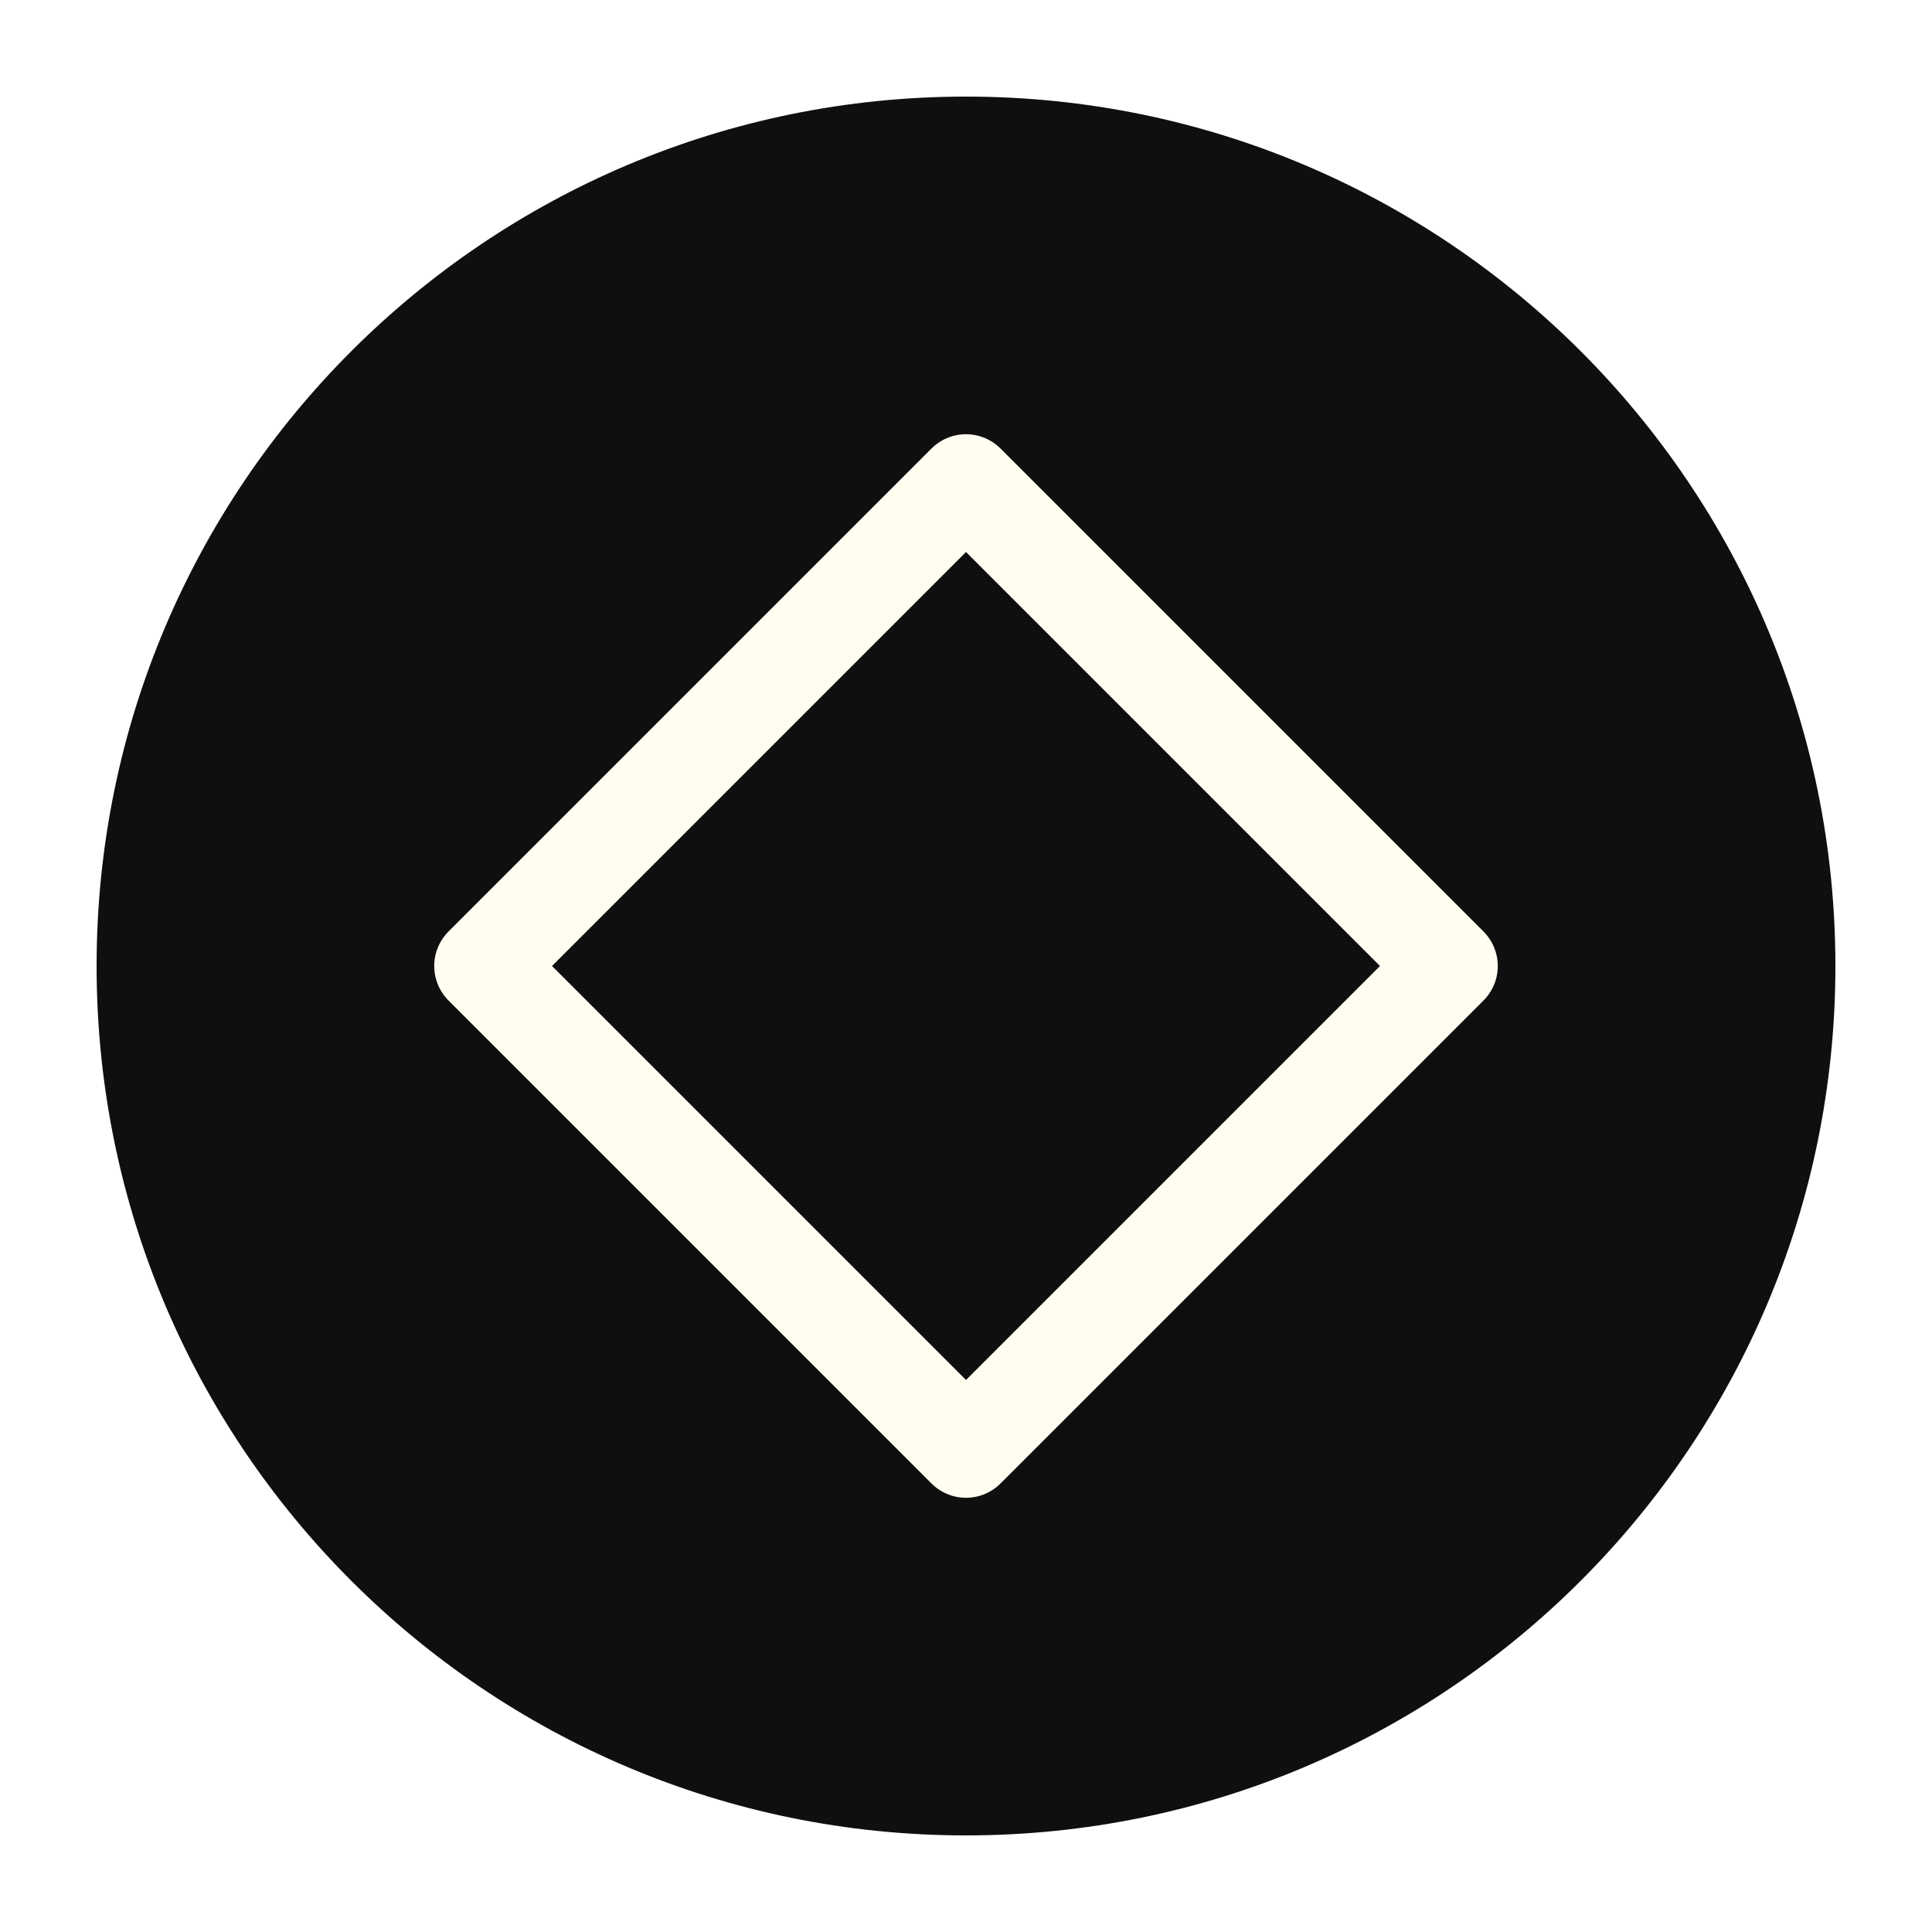
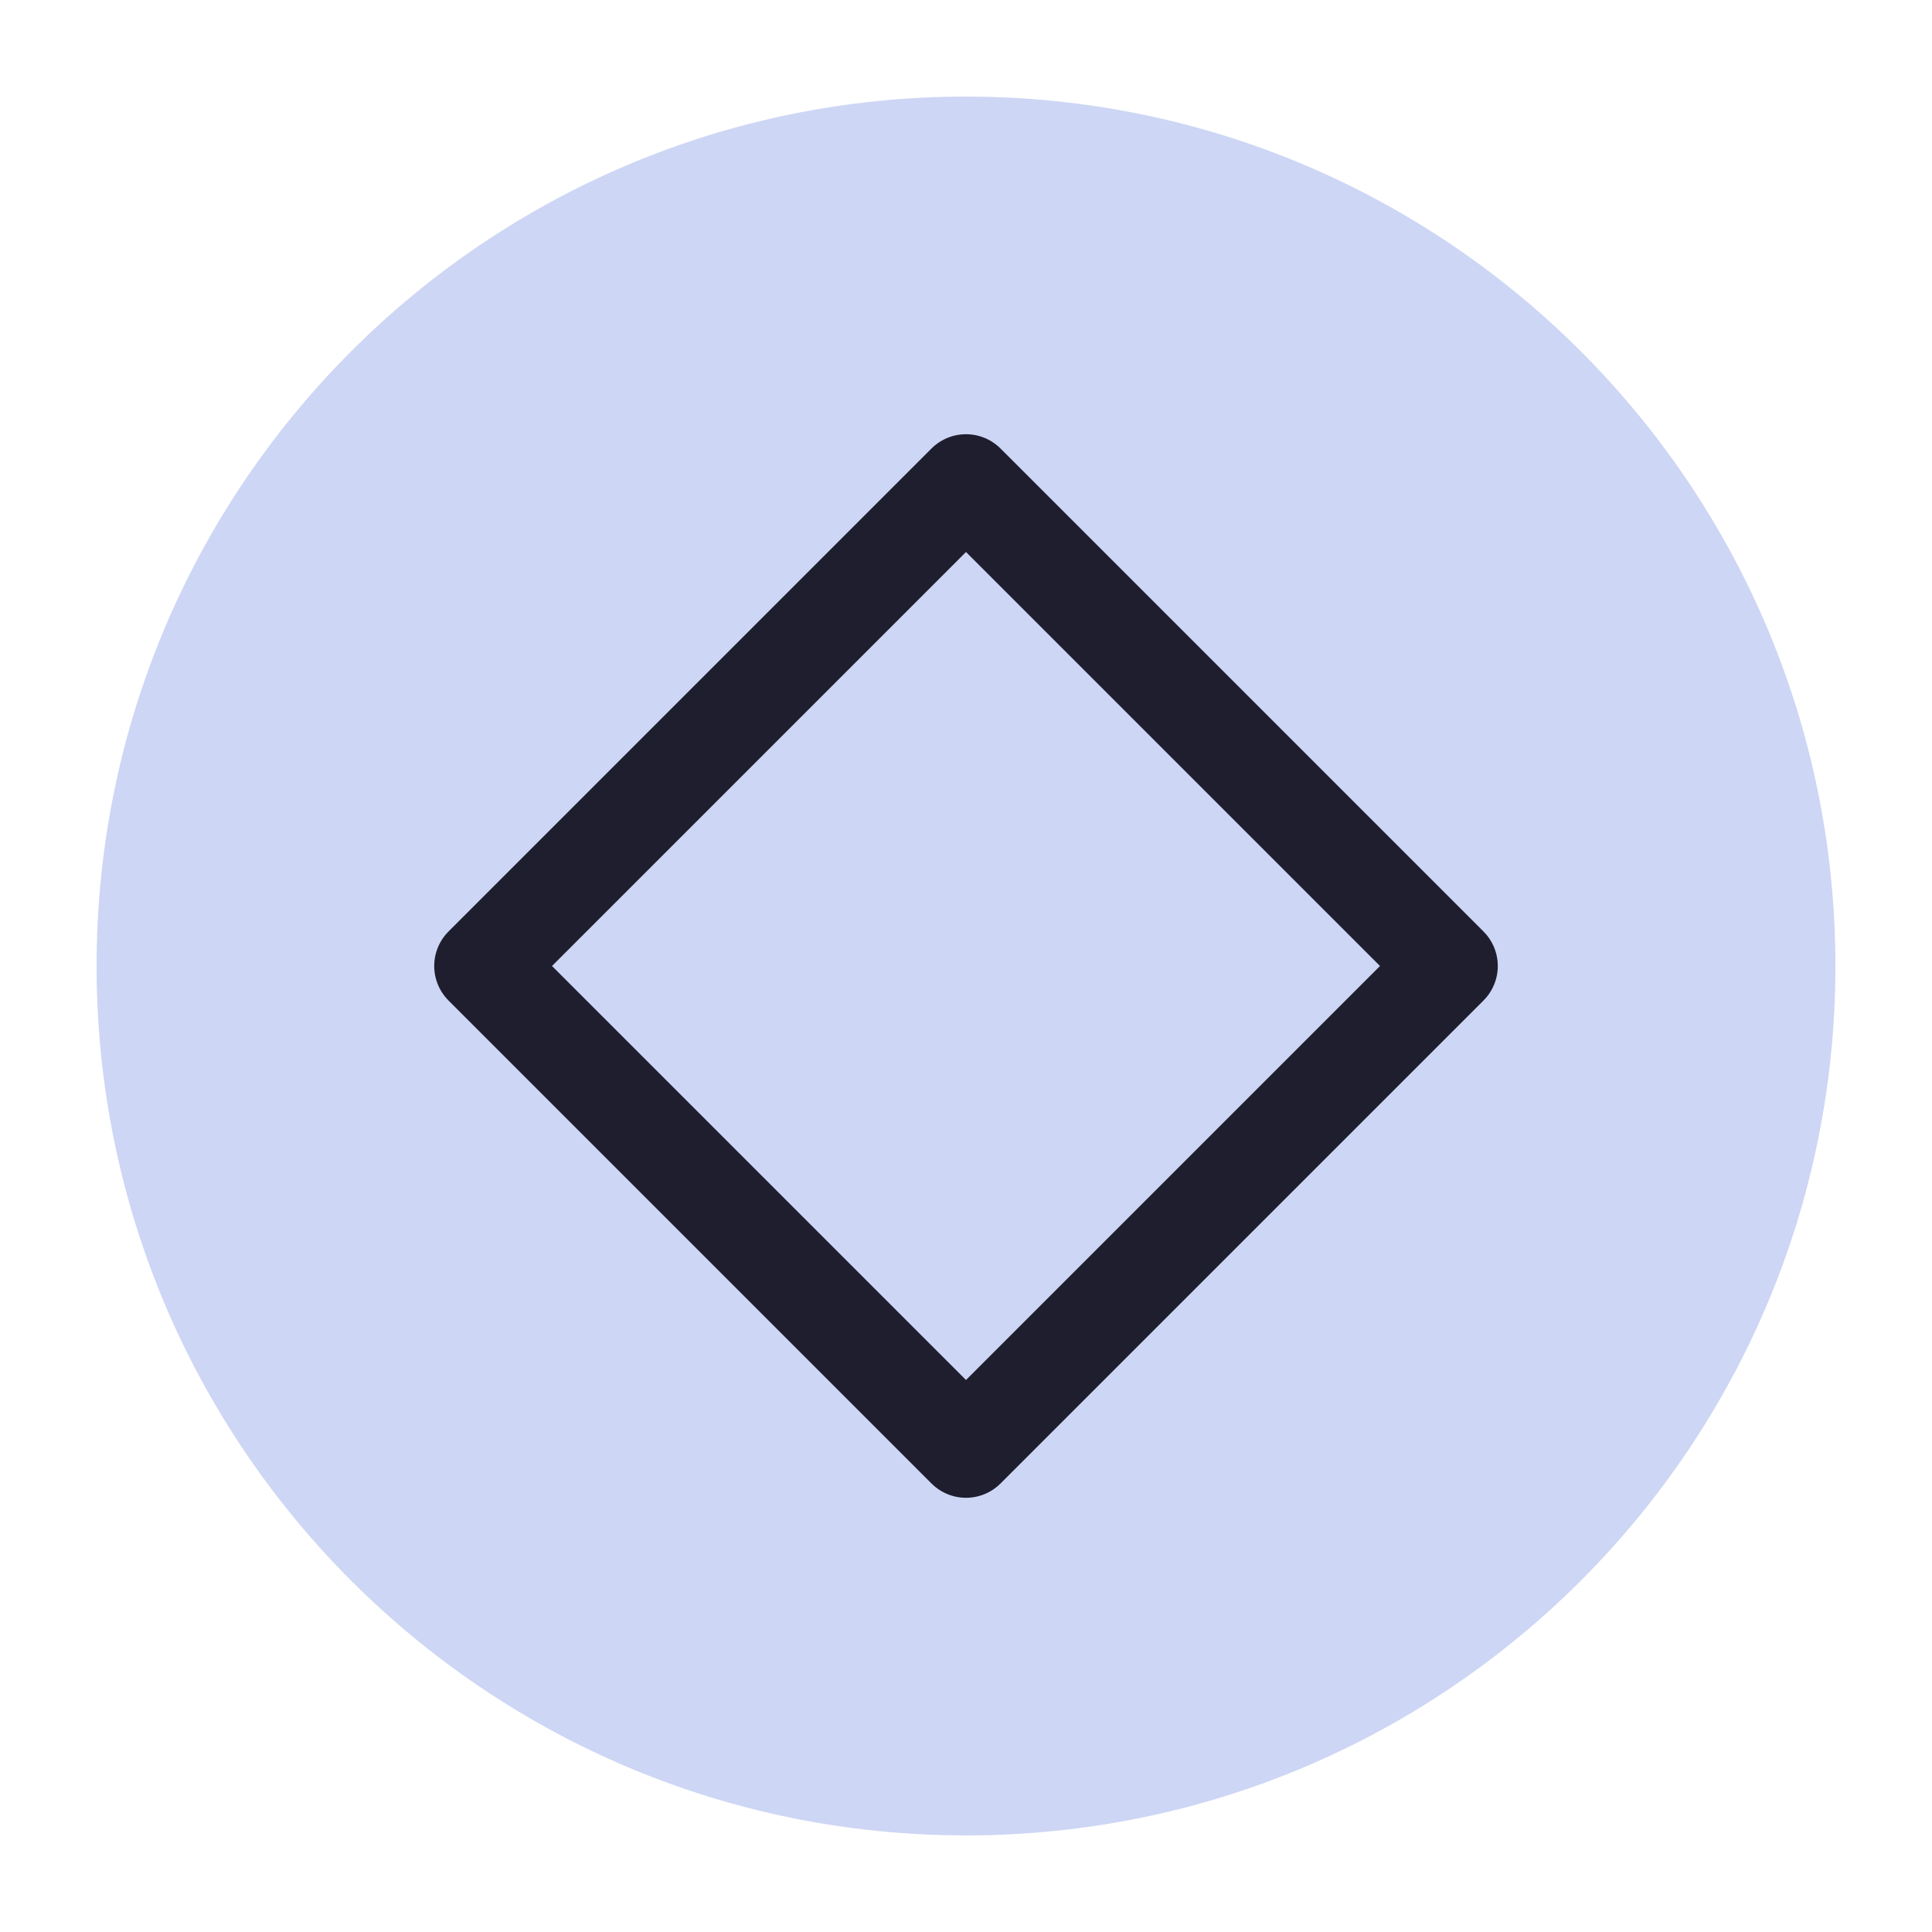
<svg xmlns="http://www.w3.org/2000/svg" viewBox="0 0 50 50" version="1.2" baseProfile="tiny">
  <defs>
</defs>
  <g fill="none" stroke="black" stroke-width="1" fill-rule="evenodd" stroke-linecap="square" stroke-linejoin="bevel">
    <g fill="none" stroke="#000000" stroke-opacity="1" stroke-width="1" stroke-linecap="square" stroke-linejoin="bevel" transform="matrix(1,0,0,1,0,0)" font-family="Sans Serif" font-size="9" font-weight="400" font-style="normal">
</g>
-     <g fill="#100f0f" fill-opacity="1" stroke="none" transform="matrix(2.5,0,0,2.5,2.5,2.5)" font-family="Sans Serif" font-size="9" font-weight="400" font-style="normal">
+     <g fill="#cdd6f4" fill-opacity="1" stroke="none" transform="matrix(2.5,0,0,2.5,2.5,2.5)" font-family="Sans Serif" font-size="9" font-weight="400" font-style="normal">
      <circle cx="9" cy="9" r="9" />
    </g>
-     <g fill="none" stroke="#fffcf0" stroke-opacity="1" stroke-width="1.01" stroke-linecap="round" stroke-linejoin="round" transform="matrix(2.5,0,0,2.5,2.5,2.5)" font-family="Sans Serif" font-size="9" font-weight="400" font-style="normal">
+     <g fill="none" stroke="#1e1e2e" stroke-opacity="1" stroke-width="1.01" stroke-linecap="round" stroke-linejoin="round" transform="matrix(2.5,0,0,2.5,2.5,2.5)" font-family="Sans Serif" font-size="9" font-weight="400" font-style="normal">
      <polygon fill-rule="evenodd" vector-effect="none" points="4,9 9,4 14,9 9,14 " />
    </g>
    <g fill="none" stroke="#000000" stroke-opacity="1" stroke-width="1" stroke-linecap="square" stroke-linejoin="bevel" transform="matrix(1,0,0,1,0,0)" font-family="Sans Serif" font-size="9" font-weight="400" font-style="normal">
</g>
  </g>
</svg>
